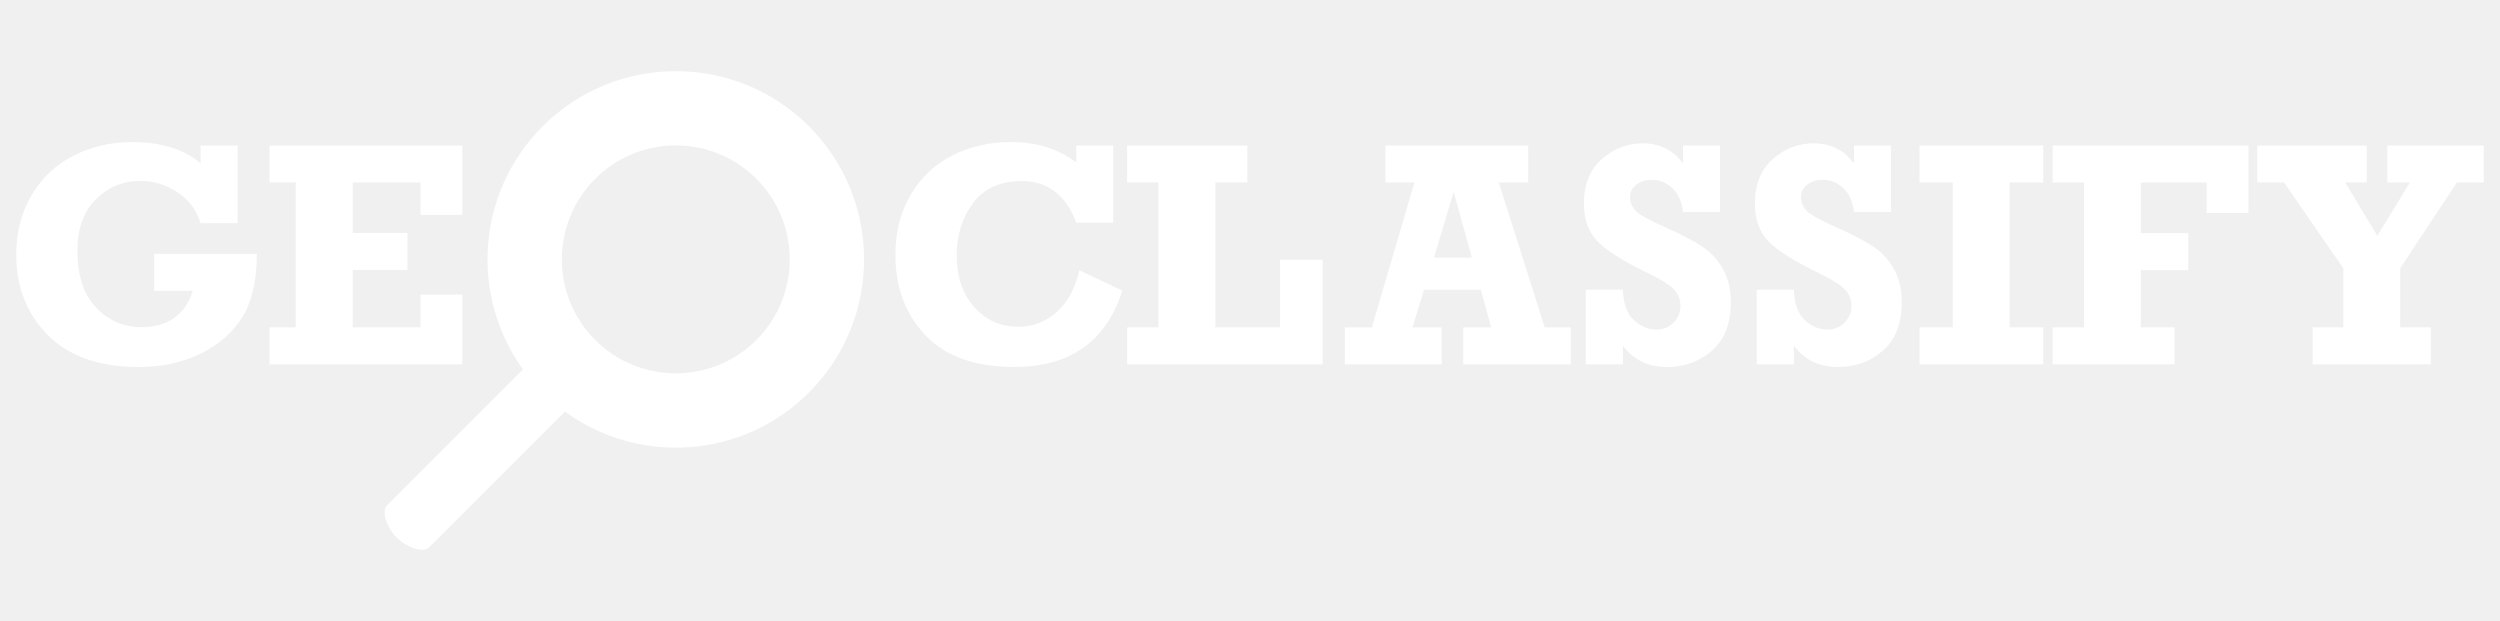
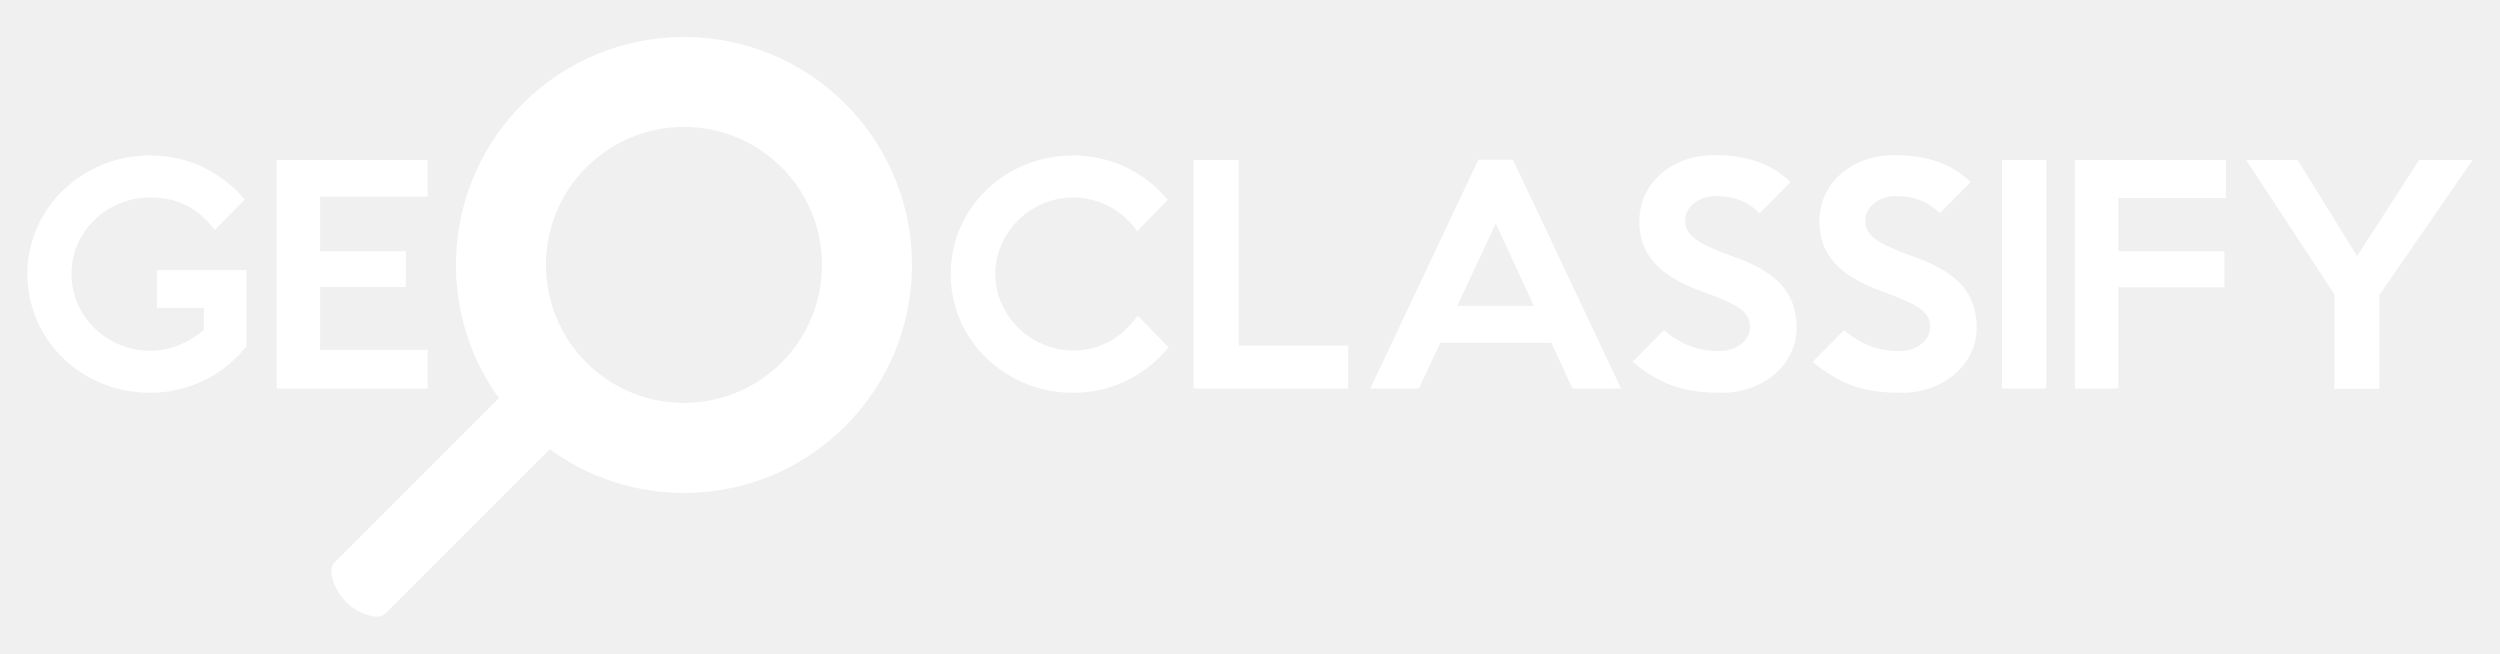
- <svg xmlns="http://www.w3.org/2000/svg" version="1.1" id="Layer_1" x="0px" y="0px" viewBox="0 244 1224 304" style="enable-background:new 0 244 1224 304;" xml:space="preserve">
+ <svg xmlns="http://www.w3.org/2000/svg" version="1.1" id="Layer_1" x="0px" y="0px" viewBox="0 236 1224 320" style="enable-background:new 0 236 1224 320;" xml:space="preserve">
  <style type="text/css">
	.st0{fill:#FFFFFF;}
</style>
  <g>
-     <path class="st0" d="M75.48,386.4h18.86c-1.64,5.6-4.59,9.97-8.86,13.09c-4.26,3.14-9.62,4.7-16.1,4.7   c-8.78,0-16.23-3.2-22.33-9.59s-9.16-15.69-9.16-27.92c0-10.68,3-19.04,9.01-25.06c6.01-6.02,13.26-9.05,21.8-9.05   c6.47,0,12.52,1.85,18.17,5.55c5.65,3.69,9.42,8.75,11.32,15.17h18.17v-38.04H98.21v8.78c-8.01-6.99-19.19-10.47-33.58-10.47   c-10.17,0-19.59,2.16-28.26,6.47s-15.58,10.71-20.71,19.21c-5.14,8.5-7.7,18.3-7.7,29.38c0,15.96,5.17,29.13,15.52,39.51   c10.35,10.38,25.19,15.55,44.56,15.55c11.13,0,21.2-2.18,30.16-6.55s15.79-10.35,20.49-17.95c4.7-7.6,7.05-17.89,7.05-30.88H75.48   V386.4z" />
-     <polygon class="st0" points="226.36,388.25 205.87,388.25 205.87,404.27 172.69,404.27 172.69,376.17 199.48,376.17 199.48,358.06    172.69,358.06 172.69,333.35 205.87,333.35 205.87,349.21 226.36,349.21 226.36,315.26 131.95,315.26 131.95,333.35 144.8,333.35    144.8,404.27 131.95,404.27 131.95,422.38 226.36,422.38  " />
-     <path class="st0" d="M517.49,396.65c-5.39,4.87-11.69,7.32-18.86,7.32c-8.78,0-16.01-3.22-21.69-9.67   c-5.68-6.43-8.52-14.87-8.52-25.3c0-9.97,2.68-18.52,8.04-25.64s13.28-10.71,23.75-10.71c12.68,0,21.59,6.78,26.72,20.33h18.09   v-37.73h-18.09v8.31c-8.63-6.67-19.34-10.02-32.11-10.02c-10.27,0-19.7,2.14-28.29,6.43s-15.44,10.66-20.52,19.13   c-5.08,8.47-7.62,18.36-7.62,29.65c0,15.87,4.89,28.99,14.67,39.35c9.78,10.38,24.3,15.55,43.55,15.55   c27.27,0,44.9-12.44,52.9-37.32l-21.1-10.05C526.52,385,522.88,391.77,517.49,396.65z" />
-     <polygon class="st0" points="626.71,404.27 595.05,404.27 595.05,333.35 610.68,333.35 610.68,315.26 551.85,315.26 551.85,333.35    567.17,333.35 567.17,404.27 551.85,404.27 551.85,422.38 647.57,422.38 647.57,371.15 626.71,371.15  " />
-     <path class="st0" d="M733.81,333.35h14.4v-18.09h-69.93v18.09h14.24l-20.87,70.93h-13.25v18.09h47.44v-18.09h-14.32l5.69-18.41   h27.81l5.08,18.41H716.4v18.09h52.68v-18.09h-12.79L733.81,333.35z M702.08,370.16l9.62-32.27l8.93,32.27H702.08z" />
-     <path class="st0" d="M833.68,364.91c-4.23-2.85-10.3-6.04-18.22-9.56c-8.22-3.63-13.19-6.43-14.87-8.41   c-1.69-1.97-2.54-4.07-2.54-6.28c0-2.57,1.03-4.65,3.08-6.25c2.05-1.59,4.57-2.38,7.55-2.38c3.85,0,7.22,1.37,10.13,4.12   c2.9,2.74,4.64,6.64,5.2,11.67h18.09v-32.57h-18.09v8.9c-4.67-6.66-11.28-9.97-19.79-9.97c-7.44,0-14.1,2.57-19.95,7.71   c-5.85,5.14-8.78,12.4-8.78,21.75c0,7.76,2.21,13.94,6.64,18.52s12.84,9.84,25.23,15.82c5.87,2.85,9.89,5.39,12.1,7.63   c2.21,2.24,3.31,5,3.31,8.28c0,3.08-1.14,5.76-3.39,8.04c-2.26,2.29-5.03,3.42-8.31,3.42c-4.21,0-7.96-1.58-11.25-4.73   s-5.03-8.08-5.24-14.75h-18.17v36.5h18.17v-9.13c5.08,6.96,12.32,10.44,21.72,10.44c8.42,0,15.71-2.67,21.88-8.01   c6.17-5.35,9.24-13.31,9.24-23.89c0-5.96-1.23-11.21-3.69-15.76C841.25,371.47,837.91,367.76,833.68,364.91z" />
-     <path class="st0" d="M917.38,364.91c-4.23-2.85-10.3-6.04-18.22-9.56c-8.22-3.63-13.19-6.43-14.87-8.41   c-1.69-1.97-2.54-4.07-2.54-6.28c0-2.57,1.03-4.65,3.08-6.25c2.05-1.59,4.57-2.38,7.55-2.38c3.85,0,7.22,1.37,10.13,4.12   c2.9,2.74,4.64,6.64,5.2,11.67h18.09v-32.57h-18.09v8.9c-4.67-6.66-11.28-9.97-19.79-9.97c-7.44,0-14.1,2.57-19.95,7.71   c-5.85,5.14-8.78,12.4-8.78,21.75c0,7.76,2.21,13.94,6.64,18.52s12.84,9.84,25.23,15.82c5.87,2.85,9.89,5.39,12.1,7.63   c2.21,2.24,3.31,5,3.31,8.28c0,3.08-1.14,5.76-3.39,8.04c-2.26,2.29-5.03,3.42-8.31,3.42c-4.21,0-7.96-1.58-11.25-4.73   c-3.28-3.15-5.03-8.08-5.24-14.75h-18.17v36.5h18.17v-9.13c5.08,6.96,12.32,10.44,21.72,10.44c8.42,0,15.71-2.67,21.88-8.01   c6.17-5.35,9.24-13.31,9.24-23.89c0-5.96-1.23-11.21-3.69-15.76C924.97,371.47,921.62,367.76,917.38,364.91z" />
-     <polygon class="st0" points="939.82,333.35 956.07,333.35 956.07,404.27 939.82,404.27 939.82,422.38 1000.34,422.38    1000.34,404.27 983.94,404.27 983.94,333.35 1000.34,333.35 1000.34,315.26 939.82,315.26  " />
-     <polygon class="st0" points="1004.98,333.35 1020.29,333.35 1020.29,404.27 1004.98,404.27 1004.98,422.38 1064.66,422.38    1064.66,404.27 1048.18,404.27 1048.18,376.25 1071.36,376.25 1071.36,358.14 1048.18,358.14 1048.18,333.35 1080.37,333.35    1080.37,348.28 1100.85,348.28 1100.85,315.26 1004.98,315.26  " />
-     <polygon class="st0" points="1168.85,315.26 1168.85,333.35 1179.9,333.35 1163.94,359.46 1148.22,333.35 1158.75,333.35    1158.75,315.26 1105.16,315.26 1105.16,333.35 1118.25,333.35 1147.29,375.32 1147.29,404.27 1132.27,404.27 1132.27,422.38    1190.11,422.38 1190.11,404.27 1175.15,404.27 1175.15,375.32 1202.88,333.35 1216.05,333.35 1216.05,315.26  " />
-     <path class="st0" d="M265.69,305.84c-32.43,32.43-35.63,82.99-9.64,119.01l-66.51,66.51c-3.09,3.09,0.14,11.31,4.72,15.88   c4.56,4.56,12.79,7.79,15.88,4.72l66.48-66.48l0.21,0.19c36.04,26.17,86.74,23.01,119.23-9.48c35.99-35.99,35.99-94.36,0-130.35   C360.05,269.85,301.7,269.85,265.69,305.84z M370.32,410.45c-21.78,21.78-57.11,21.78-78.91,0c-21.78-21.78-21.78-57.11,0-78.91   c21.8-21.78,57.11-21.78,78.91,0C392.1,353.35,392.1,388.67,370.32,410.45z" />
+     <path class="st0" d="M255.93,286.79c-39.28,39.28-43.15,100.51-11.68,144.14l-80.55,80.55c-3.74,3.74,0.17,13.7,5.72,19.23   c5.52,5.52,15.49,9.43,19.23,5.72l80.52-80.52l0.25,0.23c43.65,31.7,105.05,27.87,144.4-11.48c43.59-43.59,43.59-114.28,0-157.87   C370.21,243.21,299.54,243.21,255.93,286.79z M382.65,413.49c-26.38,26.38-69.17,26.38-95.57,0c-26.38-26.38-26.38-69.17,0-95.57   c26.4-26.38,69.17-26.38,95.57,0C409.03,344.34,409.03,387.11,382.65,413.49z" />
+     <path class="st0" d="M76.84,386.73H99.8v10.78c-7.14,6.16-16.24,10.22-26.32,10.22c-21.28,0-38.5-16.94-38.5-37.66   c0-20.58,17.22-37.38,38.5-37.38c12.88,0,23.24,4.62,31.64,15.96l14.7-14.98c-11.06-13.02-27.16-21.56-46.34-21.56   c-33.18,0-60.06,25.9-60.06,57.96c0,32.9,27.02,58.24,60.06,58.24c16.8,0,34.44-7,47.18-22.68v-37.38H76.84V386.73z" />
+     <polygon class="st0" points="209.38,407.31 156.74,407.31 156.74,376.51 198.68,376.51 198.68,359.01 156.74,359.01 156.74,332.27    209.38,332.27 209.38,314.35 135.46,314.35 135.46,426.21 209.38,426.21  " />
+     <path class="st0" d="M525.39,407.59c-20.86,0-38.08-17.22-38.08-37.38c0-20.44,17.22-37.52,38.08-37.52   c13.02,0,24.5,6.58,31.36,16.52l14.98-15.4c-10.64-12.88-27.16-21.7-46.34-21.7c-33.18,0-59.92,25.62-59.92,58.1   c0,32.34,26.74,58.1,59.92,58.1c19.18,0,35.56-8.68,46.76-22.26l-15.12-15.54C549.89,400.73,539.25,407.59,525.39,407.59z" />
+     <polygon class="st0" points="606.47,314.35 584.35,314.35 584.35,426.21 660.09,426.21 660.09,405.21 606.47,405.21  " />
+     <path class="st0" d="M723.81,314.21l-52.92,112h23.8l10.5-22.4h54.32l10.36,22.4h23.8l-52.92-112H723.81z M713.45,385.75   l18.9-40.32l18.62,40.32H713.45z" />
+     <path class="st0" d="M847.98,361.39c-17.5-6.3-22.96-10.36-22.96-17.5c0-6.3,6.58-11.9,14.98-11.9c9.38,0,15.96,2.94,21.56,8.4   l15.12-15.26c-9.1-8.54-20.16-13.16-37.38-13.16c-20.44,0-36.68,13.3-36.68,32.48c0,19.74,14.84,28.42,31.22,34.44   c18.62,6.72,22.96,10.22,22.96,17.36c0,6.58-6.72,11.62-14.98,11.62c-10.08,0-18.2-2.8-27.16-10.22l-15.4,15.54   c13.44,10.78,24.22,15.12,43.54,15.12c21.56,0,36.82-14.84,36.82-31.5C879.63,379.31,870.39,369.23,847.98,361.39z" />
+     <path class="st0" d="M936.14,361.39c-17.5-6.3-22.96-10.36-22.96-17.5c0-6.3,6.58-11.9,14.98-11.9c9.38,0,15.96,2.94,21.56,8.4   l15.12-15.26c-9.1-8.54-20.16-13.16-37.38-13.16c-20.44,0-36.68,13.3-36.68,32.48c0,19.74,14.84,28.42,31.22,34.44   c18.62,6.72,22.96,10.22,22.96,17.36c0,6.58-6.72,11.62-14.98,11.62c-10.08,0-18.2-2.8-27.16-10.22l-15.4,15.54   c13.44,10.78,24.22,15.12,43.54,15.12c21.56,0,36.82-14.84,36.82-31.5C967.78,379.31,958.54,369.23,936.14,361.39z" />
+     <rect x="980.18" y="314.35" class="st0" width="21.7" height="111.86" />
+     <polygon class="st0" points="1015.88,426.21 1037.16,426.21 1037.16,376.65 1089.1,376.65 1089.1,359.01 1037.16,359.01    1037.16,332.97 1089.8,332.97 1089.8,314.35 1015.88,314.35  " />
+     <polygon class="st0" points="1184.4,314.35 1154.02,361.39 1124.9,314.35 1099.7,314.35 1142.96,380.15 1142.96,426.35    1164.94,426.35 1164.94,380.43 1210.58,314.35  " />
  </g>
</svg>
